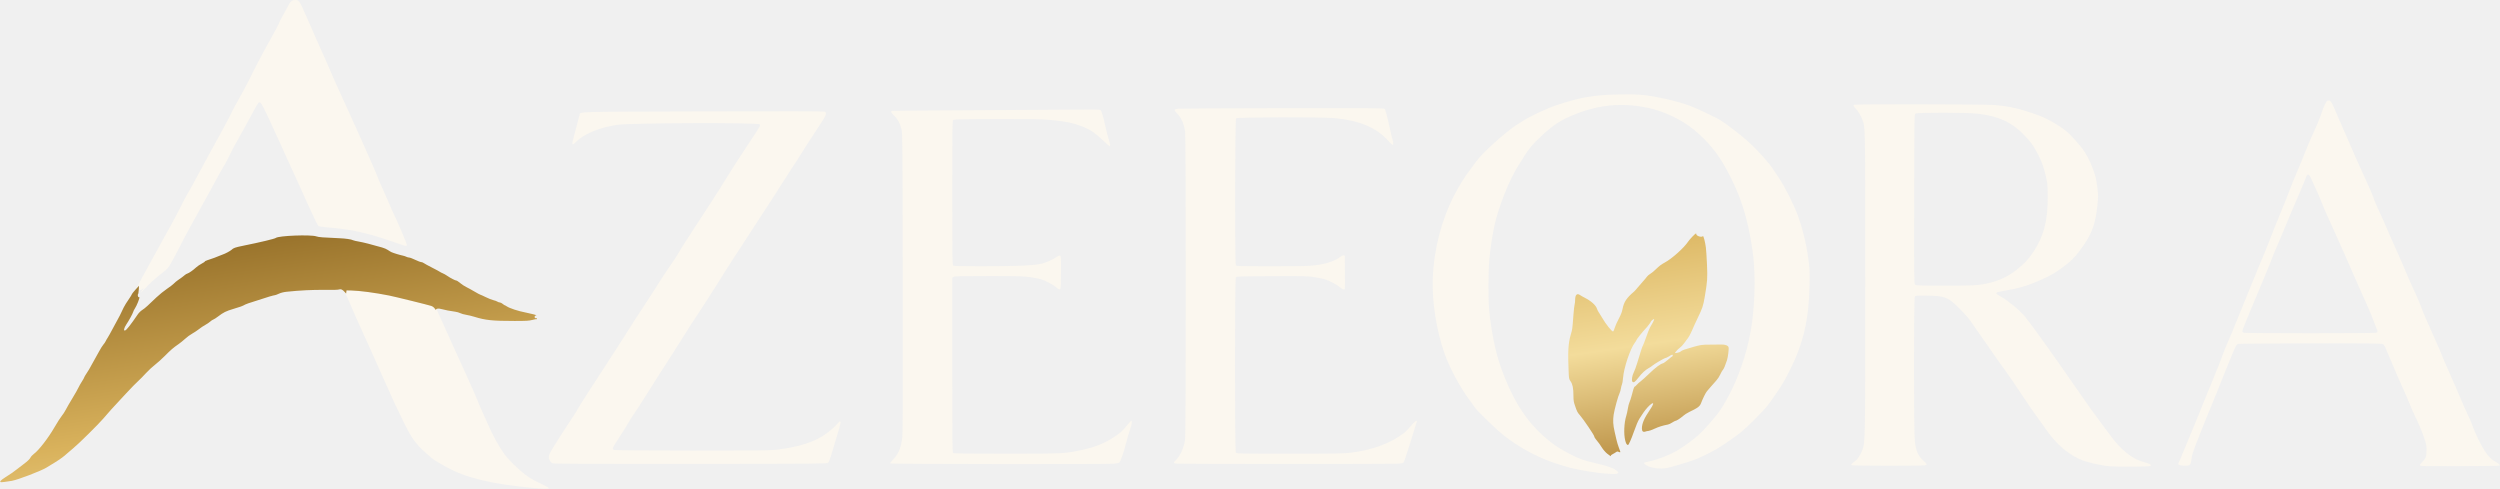
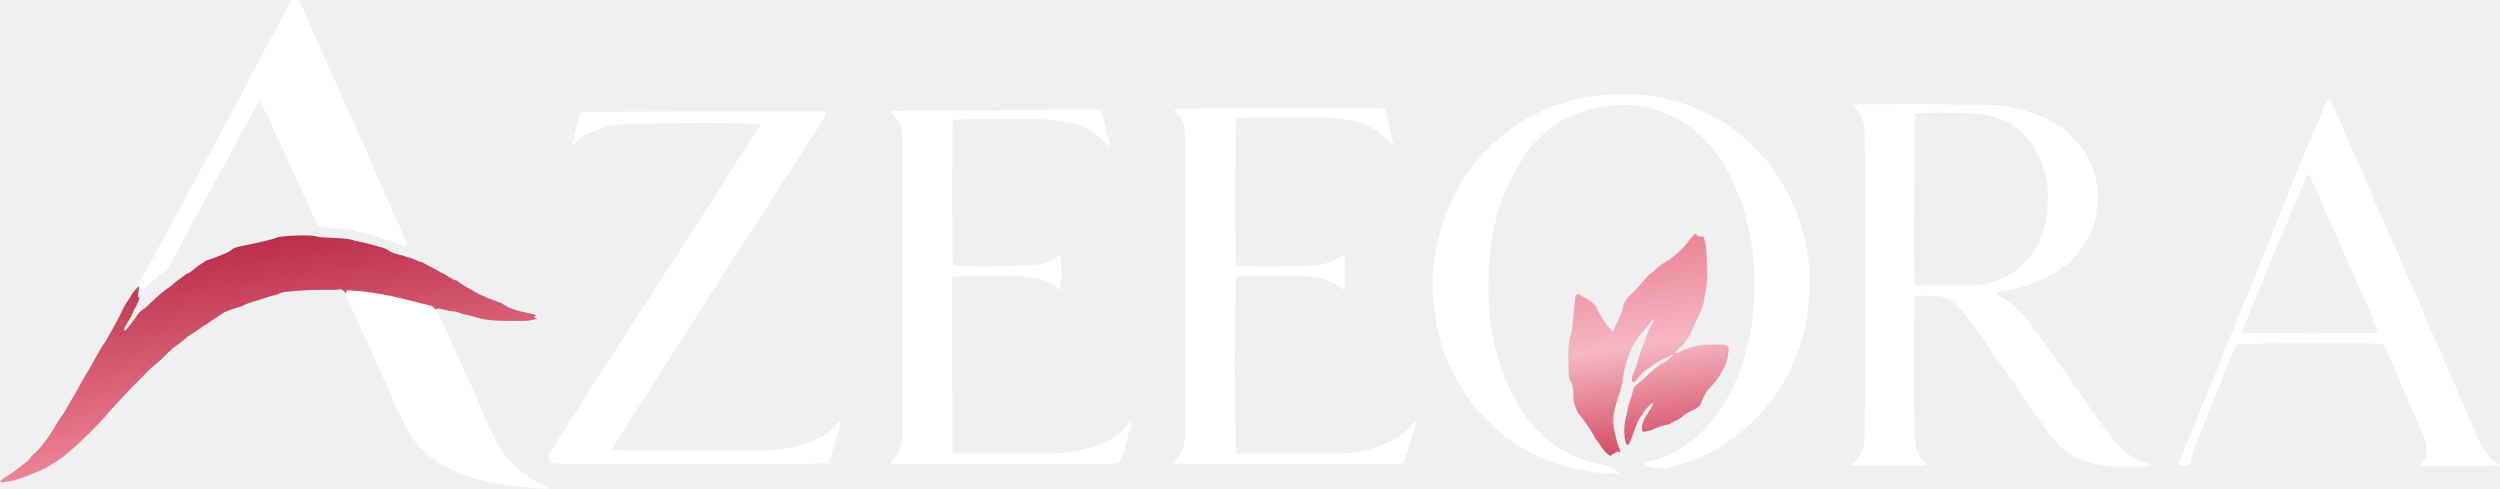
<svg xmlns="http://www.w3.org/2000/svg" viewBox="0 0 1113.8 217.8" width="1113.8" height="217.8" role="img" aria-label="Azeeora">
  <defs>
    <linearGradient id="azr-rose" x1="0" y1="0" x2="1" y2="1">
-       <stop offset="0" stop-color="#8a6420" />
-       <stop offset=".45" stop-color="#d9b25c" />
-       <stop offset=".7" stop-color="#f3dc9b" />
-       <stop offset="1" stop-color="#a9792a" />
+       <stop offset="0" stop-color="#b01c38" />
+       <stop offset=".45" stop-color="#e8798c" />
+       <stop offset=".7" stop-color="#f5b8c3" />
+       <stop offset="1" stop-color="#c8213f" />
    </linearGradient>
  </defs>
-   <path fill="#fbf7ef" fill-rule="evenodd" d="M237.06 217.35C219.08 215.65 207.63 212.89 199.25 208.27C193.86 205.30 193.15 204.83 190.67 202.64C185.06 197.69 183.59 195.67 179.48 187.28C176.17 180.53 175.99 180.15 171.24 169.50C169.43 165.44 167.68 161.54 167.35 160.82C167.01 160.10 165.89 157.58 164.85 155.21C163.81 152.84 162.59 150.16 162.14 149.26C161.41 147.81 157.36 138.64 155.67 134.62C155.33 133.80 154.70 132.39 154.27 131.50C153.49 129.85 153.14 128.20 153.85 129.47C154.14 129.99 154.19 130.01 154.34 129.62C154.49 129.23 154.76 129.20 156.82 129.35C158.99 129.51 160.05 129.63 165.06 130.26C169.86 130.87 173.72 131.66 182.75 133.88C191.71 136.09 192.87 136.42 193.26 136.89C193.49 137.17 193.65 137.19 193.91 136.97C194.16 136.76 194.25 136.76 194.25 136.97C194.25 137.26 195.64 140.39 199.56 149.00C200.66 151.41 202.43 155.34 203.50 157.75C204.57 160.16 206.06 163.42 206.82 165.00C208.39 168.29 213.10 179.06 213.38 180.00C213.49 180.34 214.10 181.75 214.75 183.12C215.40 184.50 216.41 186.75 216.99 188.12C219.30 193.62 222.39 199.23 225.04 202.75C226.81 205.11 230.91 209.09 234.00 211.46C235.49 212.61 237.44 213.80 239.25 214.66C245.36 217.56 245.58 217.77 242.58 217.72C241.51 217.70 239.02 217.54 237.06 217.35ZM716.50 211.07C712.17 210.86 704.49 209.65 699.51 208.39C698.20 208.06 695.07 207.11 692.56 206.28C683.51 203.28 673.48 197.45 666.88 191.34C662.48 187.28 657.82 182.65 657.34 181.88C657.09 181.46 656.03 180.00 654.99 178.62C650.58 172.78 645.73 163.79 643.48 157.26C639.90 146.91 637.96 134.45 638.33 124.18C638.79 111.17 642.19 97.99 647.94 86.91C650.11 82.73 652.38 79.06 654.56 76.19C655.64 74.78 656.98 72.95 657.54 72.12C660.08 68.44 670.84 58.69 675.88 55.52C676.84 54.92 678.20 54.05 678.91 53.60C681.87 51.71 689.45 48.19 693.38 46.89C704.06 43.34 709.98 42.31 721.12 42.09C729.33 41.92 733.01 42.21 739.45 43.51C747.79 45.20 752.97 46.86 758.88 49.74C761.08 50.81 763.66 52.07 764.62 52.53C767.62 53.98 775.19 59.68 779.81 63.97C783.65 67.54 788.34 72.84 790.12 75.65C790.67 76.52 791.76 78.16 792.54 79.30C795.25 83.29 799.08 90.91 801.10 96.33C802.11 99.04 803.81 105.04 804.23 107.38C804.38 108.20 804.61 109.26 804.74 109.72C804.88 110.19 805.28 112.72 805.64 115.35C806.27 119.86 806.29 120.52 806.17 127.38C805.90 142.20 803.44 152.88 797.58 164.61C796.15 167.49 794.44 170.64 793.78 171.61C793.13 172.58 791.77 174.61 790.75 176.12C789.74 177.64 788.29 179.66 787.54 180.62C785.63 183.08 778.56 190.19 775.88 192.36C773.23 194.49 768.04 198.11 764.93 199.97C762.47 201.45 756.92 204.14 754.62 204.96C751.61 206.03 744.08 208.26 742.53 208.53C739.95 208.99 736.69 208.70 734.65 207.85C733.04 207.17 732.19 206.48 732.54 206.12C732.63 206.04 733.80 205.75 735.14 205.47C738.46 204.79 743.69 202.76 746.96 200.89C750.00 199.14 754.81 195.62 757.21 193.38C758.93 191.78 763.01 187.19 765.24 184.36C766.77 182.40 769.16 178.40 771.12 174.50C775.77 165.24 779.33 153.55 780.63 143.25C782.03 132.14 782.07 120.27 780.72 111.12C778.60 96.72 775.29 86.51 769.12 75.33C765.12 68.07 760.98 63.04 754.74 57.82C749.40 53.36 741.17 49.46 733.98 48.00C722.56 45.67 712.40 46.61 701.50 51.00C695.32 53.50 692.11 55.59 686.58 60.72C683.04 64.01 680.92 66.51 679.03 69.65C678.37 70.73 677.13 72.74 676.26 74.10C672.41 80.15 667.74 91.91 665.87 100.25C664.93 104.46 664.04 110.23 663.56 115.23C663.05 120.50 662.99 133.21 663.44 138.04C664.33 147.39 666.28 156.96 668.62 163.50C674.44 179.72 681.02 189.46 691.62 197.54C693.54 199.00 695.63 200.27 699.30 202.20C703.58 204.46 705.49 205.14 711.47 206.52C716.91 207.78 719.25 208.68 720.62 210.04C721.12 210.52 721.12 210.53 720.64 210.89C720.37 211.09 719.71 211.23 719.14 211.20C718.58 211.18 717.39 211.12 716.50 211.07ZM940.12 207.75C935.79 207.42 929.50 205.93 926.45 204.53C920.61 201.84 915.60 197.30 910.96 190.50C909.98 189.06 908.25 186.64 907.13 185.12C906.01 183.61 904.21 181.03 903.13 179.38C899.45 173.76 893.64 165.31 891.52 162.50C890.74 161.47 888.77 158.66 887.14 156.25C885.51 153.84 883.43 150.86 882.51 149.62C881.60 148.39 880.14 146.31 879.27 145.00C877.14 141.79 876.37 140.88 872.88 137.35C867.93 132.37 866.48 131.80 858.66 131.71C853.79 131.65 853.42 131.68 853.10 132.12C852.58 132.83 852.59 192.88 853.11 196.75C853.71 201.22 854.52 203.01 857.02 205.35C858.48 206.72 858.55 206.84 858.12 207.16C857.74 207.44 854.72 207.50 841.51 207.50C832.08 207.49 825.22 207.40 825.01 207.26C824.70 207.06 824.71 206.95 825.12 206.51C825.38 206.22 825.98 205.74 826.45 205.45C827.54 204.78 829.06 202.44 829.74 200.40C831.01 196.58 831.00 197.64 831.00 125.88C831.00 54.60 831.04 57.31 829.84 53.63C829.28 51.91 827.73 49.30 826.65 48.26C825.68 47.34 825.53 46.89 826.12 46.66C826.88 46.37 883.53 46.45 887.88 46.75C895.00 47.25 900.05 48.41 908.49 51.50C912.14 52.84 917.25 55.77 920.48 58.38C922.58 60.07 927.08 65.09 928.56 67.38C930.70 70.70 932.28 74.27 933.59 78.76C933.81 79.52 934.19 81.75 934.42 83.71C934.83 87.11 934.83 87.50 934.42 91.58C933.63 99.31 932.08 103.80 928.31 109.25C925.15 113.80 923.05 116.07 919.50 118.73C915.87 121.45 913.50 122.83 909.25 124.71C903.31 127.33 899.06 128.58 892.50 129.64C888.62 130.27 888.52 130.52 891.46 132.16C894.59 133.89 900.07 138.45 902.15 141.04C904.29 143.70 909.75 151.12 912.97 155.75C914.64 158.16 916.66 161.03 917.45 162.12C918.25 163.22 919.85 165.51 921.01 167.21C923.60 170.98 929.20 179.00 930.90 181.38C935.38 187.60 940.80 194.90 942.13 196.50C946.36 201.57 950.58 204.62 955.05 205.85C958.09 206.68 958.83 207.17 957.81 207.65C957.24 207.92 943.36 208.00 940.12 207.75ZM1078.26 207.39C1078.01 207.09 1078.15 206.83 1079.08 205.93C1080.67 204.38 1081.07 203.34 1081.08 200.62C1081.09 198.68 1080.97 197.99 1080.15 195.50C1079.14 192.45 1077.54 188.59 1076.00 185.50C1075.49 184.47 1074.42 182.05 1073.63 180.12C1072.85 178.20 1071.36 174.77 1070.32 172.50C1068.51 168.53 1067.05 165.13 1064.51 159.00C1062.64 154.51 1062.35 153.91 1061.81 153.43C1061.34 153.00 1059.76 152.98 1029.53 152.99C1012.04 153.00 997.50 153.11 997.18 153.23C996.30 153.56 996.13 153.86 994.28 158.40C993.34 160.72 992.05 163.86 991.42 165.38C990.79 166.89 989.49 170.15 988.53 172.62C987.57 175.10 986.04 178.87 985.13 181.00C983.49 184.85 981.22 190.48 978.24 198.12C977.19 200.83 976.60 202.73 976.44 204.00C975.98 207.47 975.87 207.57 972.77 207.45C970.59 207.36 970.12 206.97 970.79 205.82C971.01 205.44 972.21 202.59 973.45 199.50C974.69 196.41 975.88 193.54 976.09 193.12C976.43 192.44 977.76 189.19 983.12 175.88C984.12 173.40 985.39 170.31 985.96 169.00C987.28 165.93 990.25 158.36 990.25 158.04C990.25 157.81 992.20 153.15 994.50 147.88C995.04 146.64 995.93 144.44 996.47 143.00C997.02 141.56 998.54 137.79 999.87 134.62C1001.19 131.46 1003.22 126.51 1004.37 123.62C1005.51 120.74 1006.87 117.47 1007.37 116.38C1008.22 114.53 1010.86 107.91 1013.67 100.62C1014.31 98.97 1015.59 95.83 1016.53 93.62C1017.46 91.42 1019.02 87.51 1019.99 84.93C1020.97 82.34 1022.55 78.42 1023.52 76.22C1024.49 74.01 1026.07 70.19 1027.02 67.73C1027.98 65.26 1029.33 62.03 1030.03 60.56C1031.88 56.64 1033.89 51.84 1034.37 50.17C1034.97 48.10 1036.42 45.01 1036.87 44.84C1037.08 44.76 1037.52 44.76 1037.86 44.85C1038.55 45.02 1039.17 46.21 1041.64 52.12C1042.50 54.19 1043.90 57.39 1044.75 59.25C1045.60 61.11 1046.95 64.20 1047.75 66.12C1048.55 68.05 1050.01 71.37 1051.01 73.50C1053.70 79.30 1056.88 86.49 1057.25 87.62C1057.76 89.22 1059.23 92.72 1060.25 94.75C1060.76 95.78 1062.00 98.54 1062.99 100.88C1063.99 103.21 1065.31 106.25 1065.93 107.62C1069.68 115.96 1070.45 117.71 1071.75 120.88C1072.55 122.80 1073.95 126.01 1074.88 128.00C1077.10 132.80 1078.17 135.27 1078.88 137.31C1079.51 139.11 1080.55 141.54 1084.01 149.25C1086.34 154.44 1088.25 158.89 1088.25 159.10C1088.25 159.24 1089.40 161.88 1093.43 171.00C1094.74 173.96 1096.29 177.56 1096.88 179.00C1097.47 180.44 1098.63 183.03 1099.44 184.75C1100.26 186.47 1101.07 188.32 1101.25 188.88C1102.30 192.15 1105.10 198.03 1106.92 200.79C1108.59 203.32 1110.05 204.82 1111.70 205.70C1113.27 206.54 1113.94 207.14 1113.64 207.44C1113.54 207.54 1105.61 207.66 1096.01 207.69C1080.89 207.75 1078.53 207.71 1078.26 207.39ZM246.28 206.42C245.30 206.08 244.50 204.81 244.50 203.59C244.50 203.16 244.82 202.20 245.21 201.46C246.03 199.90 251.91 190.67 254.74 186.50C255.81 184.92 256.97 183.06 257.32 182.38C257.67 181.69 259.81 178.26 262.08 174.75C270.05 162.44 272.16 159.20 275.62 153.87C277.55 150.92 279.79 147.40 280.60 146.06C281.41 144.72 284.01 140.70 286.37 137.12C288.73 133.55 292.06 128.40 293.77 125.67C295.48 122.95 297.80 119.43 298.94 117.86C300.08 116.29 301.42 114.25 301.92 113.32C302.43 112.39 303.87 110.05 305.12 108.12C306.37 106.20 308.29 103.24 309.38 101.54C310.48 99.84 312.68 96.47 314.27 94.04C318.78 87.16 322.97 80.57 324.24 78.38C325.33 76.48 328.95 70.89 335.15 61.54C338.54 56.44 338.87 55.83 338.51 55.39C337.83 54.57 280.95 54.76 275.12 55.60C267.19 56.74 260.06 59.68 256.64 63.23C255.56 64.34 255.00 64.52 255.00 63.76C255.00 63.49 255.44 61.66 255.97 59.70C256.51 57.73 257.18 55.17 257.46 54.00C257.74 52.83 258.08 51.57 258.22 51.20C258.80 49.68 254.66 49.80 313.14 49.63C349.13 49.53 366.88 49.56 367.33 49.73C368.50 50.18 368.23 51.11 365.94 54.60C359.97 63.67 358.39 66.11 356.87 68.62C355.95 70.14 354.60 72.22 353.88 73.25C353.16 74.29 350.74 78.06 348.49 81.63C346.25 85.20 343.11 90.08 341.52 92.47C339.93 94.85 337.54 98.51 336.22 100.59C334.90 102.67 332.37 106.57 330.61 109.25C326.96 114.79 324.73 118.24 323.48 120.27C323.01 121.04 321.52 123.40 320.18 125.52C318.83 127.64 316.56 131.22 315.13 133.47C313.70 135.72 312.01 138.31 311.38 139.22C310.06 141.11 306.05 147.36 303.65 151.25C302.77 152.69 300.73 155.90 299.13 158.38C294.29 165.88 291.12 170.85 287.43 176.75C285.50 179.84 283.27 183.28 282.49 184.38C281.70 185.47 280.52 187.33 279.87 188.50C279.21 189.67 277.75 192.03 276.62 193.75C272.62 199.84 272.52 200.08 273.60 200.49C273.95 200.62 288.37 200.73 308.29 200.74C337.50 200.76 342.86 200.71 345.75 200.38C355.95 199.21 363.42 196.77 368.38 193.00C370.66 191.26 372.03 190.03 373.17 188.68C374.64 186.95 374.86 187.61 373.89 190.84C373.55 191.96 372.72 194.73 372.04 197.00C371.36 199.27 370.49 202.16 370.11 203.43C369.73 204.70 369.20 205.94 368.94 206.18C368.47 206.60 365.40 206.63 307.79 206.67C262.08 206.70 246.92 206.64 246.28 206.42ZM396.61 206.48C396.52 206.33 397.12 205.52 397.94 204.67C400.19 202.33 401.16 200.14 401.87 195.82C402.23 193.61 402.26 187.01 402.19 126.38C402.11 62.41 402.09 59.30 401.65 57.62C400.94 54.87 399.94 53.01 398.39 51.54C396.89 50.10 396.68 49.58 397.56 49.39C397.87 49.33 412.24 49.21 429.50 49.14C446.76 49.06 467.40 48.93 475.38 48.85C487.34 48.73 489.95 48.76 490.31 49.04C490.76 49.38 491.42 51.62 492.49 56.38C493.07 58.95 493.38 60.13 494.25 63.11C494.59 64.25 494.68 64.92 494.51 65.09C494.35 65.25 493.31 64.40 491.45 62.60C488.18 59.44 485.99 57.91 482.96 56.65C478.61 54.85 474.34 53.96 467.24 53.37C463.50 53.06 459.07 53.00 443.79 53.05C425.48 53.12 424.95 53.14 424.60 53.61C424.30 54.02 424.25 58.85 424.25 86.02C424.25 115.43 424.28 117.97 424.66 118.28C425.00 118.56 427.21 118.63 436.60 118.63C452.67 118.64 460.51 118.31 464.12 117.47C465.89 117.05 468.95 115.71 470.59 114.61C472.82 113.14 472.77 112.98 472.69 121.59C472.62 129.91 472.68 129.72 470.60 128.01C469.12 126.77 465.63 124.94 463.75 124.40C462.99 124.18 460.91 123.78 459.12 123.51C456.14 123.05 454.61 123.01 440.62 123.00C427.21 123.00 425.29 123.05 424.81 123.39L424.25 123.78L424.25 162.61C424.25 198.43 424.28 201.47 424.66 201.78C425.01 202.07 428.97 202.12 448.23 202.12C473.63 202.12 474.22 202.10 481.35 200.62C487.61 199.33 492.18 197.50 496.62 194.53C499.22 192.80 500.31 191.79 502.31 189.29C503.10 188.31 503.86 187.50 504.00 187.50C504.47 187.50 504.25 189.16 503.49 191.23C503.08 192.37 502.28 195.10 501.72 197.30C500.59 201.76 499.20 205.73 498.63 206.15C498.42 206.30 497.27 206.50 496.06 206.59C492.25 206.87 396.79 206.76 396.61 206.48ZM524.56 206.57C522.72 206.46 522.62 206.22 523.89 204.99C525.84 203.09 527.48 199.41 528.00 195.74C528.37 193.15 528.37 60.94 528.00 58.58C527.45 55.08 526.31 52.50 524.44 50.58C523.68 49.80 523.24 49.15 523.32 48.93C523.41 48.70 523.99 48.52 524.92 48.42C525.72 48.34 546.65 48.24 571.43 48.20C611.07 48.15 616.54 48.18 616.87 48.51C617.26 48.90 617.94 51.46 619.24 57.38C619.66 59.30 620.17 61.43 620.38 62.10C620.84 63.64 620.85 64.50 620.41 64.50C620.22 64.50 619.41 63.76 618.61 62.85C613.38 56.89 605.70 53.64 594.40 52.61C588.91 52.11 551.21 52.19 550.70 52.70C550.19 53.21 550.09 117.44 550.60 118.14C550.95 118.61 551.37 118.62 566.67 118.62C580.33 118.62 582.86 118.57 586.07 118.17C591.00 117.56 595.06 116.18 597.21 114.37C597.68 113.98 598.22 113.75 598.56 113.79L599.12 113.88L599.19 121.44C599.26 128.89 599.25 129.00 598.75 129.00C598.47 129.00 597.62 128.50 596.87 127.88C595.48 126.75 592.32 125.10 590.25 124.42C589.63 124.22 587.66 123.81 585.88 123.52C582.75 123.00 582.03 122.98 566.79 123.05C551.45 123.12 550.95 123.14 550.60 123.61C550.07 124.34 550.07 200.91 550.60 201.64C550.95 202.11 551.49 202.12 574.67 202.12C595.84 202.12 598.75 202.08 601.88 201.68C611.73 200.44 619.94 197.35 625.82 192.66C626.34 192.24 627.61 190.91 628.64 189.70C630.26 187.79 631.24 187.04 631.25 187.69C631.26 187.79 630.65 189.79 629.90 192.12C629.15 194.46 627.92 198.38 627.16 200.84C626.40 203.29 625.61 205.55 625.41 205.86C625.07 206.37 624.77 206.44 622.21 206.59C619.34 206.75 527.45 206.73 524.56 206.57ZM1058.62 148.25C1059.36 147.97 1059.41 147.53 1058.84 146.43C1058.61 145.99 1058.05 144.56 1057.60 143.25C1057.15 141.94 1055.97 139.07 1054.99 136.88C1050.91 127.78 1050.25 126.30 1045.00 114.25C1044.07 112.12 1042.41 108.41 1041.32 106.00C1040.22 103.59 1038.76 100.33 1038.06 98.75C1037.36 97.17 1036.37 94.97 1035.86 93.88C1035.36 92.78 1034.69 91.14 1034.37 90.25C1034.06 89.36 1033.07 87.05 1032.18 85.12C1031.28 83.20 1030.22 80.85 1029.82 79.89C1028.68 77.18 1027.94 77.09 1027.13 79.57C1026.89 80.29 1025.63 83.35 1024.32 86.38C1021.79 92.20 1018.09 100.98 1015.88 106.38C1015.15 108.16 1014.16 110.47 1013.69 111.50C1013.21 112.53 1012.68 113.83 1012.50 114.38C1012.04 115.82 1006.40 129.48 1002.75 138.00C1002.07 139.58 1001.17 141.78 1000.74 142.88C1000.32 143.97 999.75 145.40 999.49 146.05C998.86 147.56 998.87 147.97 999.56 148.24C1000.35 148.54 1057.81 148.56 1058.62 148.25ZM62.75 130.23C62.92 129.90 63.29 129.37 63.57 129.06C63.86 128.75 63.97 128.50 63.82 128.50C63.68 128.50 63.42 128.67 63.25 128.88C62.82 129.40 61.75 129.37 61.75 128.83C61.75 128.48 61.64 128.51 61.12 129.00L60.50 129.59L61.10 128.11C61.72 126.57 63.68 122.86 66.98 116.98C68.02 115.12 69.83 111.82 71.00 109.66C72.17 107.50 74.40 103.46 75.97 100.68C77.53 97.90 79.62 93.94 80.61 91.88C81.61 89.81 83.07 87.06 83.87 85.75C84.67 84.44 86.36 81.41 87.62 79.00C88.89 76.59 91.16 72.41 92.65 69.70C98.82 58.55 101.88 52.86 102.96 50.56C103.59 49.22 105.28 46.04 106.73 43.50C108.18 40.96 109.91 37.75 110.58 36.38C113.54 30.27 117.60 22.60 121.75 15.25C122.95 13.12 124.06 10.98 124.22 10.50C124.37 10.01 124.96 8.83 125.52 7.87C126.08 6.91 127.16 4.91 127.92 3.43C129.42 0.49 129.97 0.00 131.69 0.00C133.06 0.00 133.50 0.58 135.35 4.78C136.22 6.76 137.39 9.39 137.95 10.62C138.51 11.86 139.81 14.84 140.84 17.25C141.87 19.66 143.35 22.98 144.13 24.62C144.91 26.27 145.81 28.30 146.13 29.12C146.90 31.10 150.24 38.63 152.50 43.50C153.50 45.63 154.73 48.33 155.25 49.50C156.63 52.62 159.80 59.65 161.50 63.38C164.01 68.86 167.77 77.53 168.42 79.33C168.76 80.27 169.83 82.75 170.80 84.83C171.76 86.92 173.05 89.84 173.66 91.33C174.26 92.81 175.05 94.61 175.42 95.33C176.99 98.43 181.25 108.47 181.25 109.10C181.25 109.29 181.11 109.50 180.94 109.57C180.77 109.63 178.82 109.04 176.62 108.26C171.12 106.30 166.63 104.90 163.38 104.13C161.86 103.78 160.23 103.38 159.75 103.25C157.03 102.54 151.89 101.82 145.30 101.24C143.74 101.11 142.26 100.89 142.02 100.76C141.78 100.63 141.21 99.71 140.75 98.70C140.29 97.70 139.15 95.27 138.21 93.31C137.27 91.34 136.50 89.69 136.50 89.62C136.50 89.56 136.06 88.58 135.53 87.44C135.00 86.31 134.00 84.08 133.31 82.50C132.62 80.92 130.88 77.09 129.43 74.00C127.99 70.91 126.07 66.69 125.18 64.62C124.28 62.56 121.93 57.44 119.96 53.25C115.63 44.09 115.89 44.30 113.79 48.00C113.06 49.31 111.49 52.17 110.32 54.38C109.14 56.58 107.37 59.78 106.38 61.50C104.54 64.68 103.44 66.77 101.36 71.00C100.72 72.31 100.06 73.54 99.88 73.75C99.57 74.13 95.75 80.92 95.75 81.10C95.75 81.16 94.76 82.99 93.54 85.16C92.33 87.34 90.23 91.15 88.87 93.62C87.52 96.10 85.68 99.42 84.79 101.00C83.90 102.58 81.96 106.24 80.49 109.12C79.03 112.01 77.15 115.56 76.32 117.00C74.87 119.54 74.73 119.70 71.87 121.94C68.84 124.30 66.76 126.21 64.00 129.16C63.14 130.08 62.58 130.56 62.75 130.23ZM882.63 126.77C888.94 125.84 894.07 123.71 898.53 120.15C901.82 117.54 903.91 115.29 905.93 112.21C910.55 105.15 912.29 98.57 912.31 88.00C912.32 85.07 912.20 82.18 912.03 81.25C910.99 75.52 909.71 71.84 907.23 67.39C905.51 64.28 904.52 62.96 901.83 60.17C896.30 54.44 890.38 51.73 881.03 50.64C876.36 50.09 854.10 50.07 853.36 50.60C852.88 50.95 852.87 51.67 852.81 88.64C852.75 123.50 852.78 126.36 853.16 126.79C853.56 127.23 854.27 127.25 866.48 127.25C877.88 127.25 879.75 127.19 882.63 126.77Z" />
+   <path fill="#ffffff" fill-rule="evenodd" d="M237.06 217.35C219.08 215.65 207.63 212.89 199.25 208.27C193.86 205.30 193.15 204.83 190.67 202.64C185.06 197.69 183.59 195.67 179.48 187.28C176.17 180.53 175.99 180.15 171.24 169.50C169.43 165.44 167.68 161.54 167.35 160.82C167.01 160.10 165.89 157.58 164.85 155.21C163.81 152.84 162.59 150.16 162.14 149.26C161.41 147.81 157.36 138.64 155.67 134.62C155.33 133.80 154.70 132.39 154.27 131.50C153.49 129.85 153.14 128.20 153.85 129.47C154.14 129.99 154.19 130.01 154.34 129.62C154.49 129.23 154.76 129.20 156.82 129.35C158.99 129.51 160.05 129.63 165.06 130.26C169.86 130.87 173.72 131.66 182.75 133.88C191.71 136.09 192.87 136.42 193.26 136.89C193.49 137.17 193.65 137.19 193.91 136.97C194.16 136.76 194.25 136.76 194.25 136.97C194.25 137.26 195.64 140.39 199.56 149.00C200.66 151.41 202.43 155.34 203.50 157.75C204.57 160.16 206.06 163.42 206.82 165.00C208.39 168.29 213.10 179.06 213.38 180.00C213.49 180.34 214.10 181.75 214.75 183.12C215.40 184.50 216.41 186.75 216.99 188.12C219.30 193.62 222.39 199.23 225.04 202.75C226.81 205.11 230.91 209.09 234.00 211.46C235.49 212.61 237.44 213.80 239.25 214.66C245.36 217.56 245.58 217.77 242.58 217.72C241.51 217.70 239.02 217.54 237.06 217.35ZM716.50 211.07C712.17 210.86 704.49 209.65 699.51 208.39C698.20 208.06 695.07 207.11 692.56 206.28C683.51 203.28 673.48 197.45 666.88 191.34C662.48 187.28 657.82 182.65 657.34 181.88C657.09 181.46 656.03 180.00 654.99 178.62C650.58 172.78 645.73 163.79 643.48 157.26C639.90 146.91 637.96 134.45 638.33 124.18C638.79 111.17 642.19 97.99 647.94 86.91C650.11 82.73 652.38 79.06 654.56 76.19C655.64 74.78 656.98 72.95 657.54 72.12C660.08 68.44 670.84 58.69 675.88 55.52C676.84 54.92 678.20 54.05 678.91 53.60C681.87 51.71 689.45 48.19 693.38 46.89C704.06 43.34 709.98 42.31 721.12 42.09C729.33 41.92 733.01 42.21 739.45 43.51C747.79 45.20 752.97 46.86 758.88 49.74C761.08 50.81 763.66 52.07 764.62 52.53C767.62 53.98 775.19 59.68 779.81 63.97C783.65 67.54 788.34 72.84 790.12 75.65C790.67 76.52 791.76 78.16 792.54 79.30C795.25 83.29 799.08 90.91 801.10 96.33C802.11 99.04 803.81 105.04 804.23 107.38C804.38 108.20 804.61 109.26 804.74 109.72C804.88 110.19 805.28 112.72 805.64 115.35C806.27 119.86 806.29 120.52 806.17 127.38C805.90 142.20 803.44 152.88 797.58 164.61C796.15 167.49 794.44 170.64 793.78 171.61C793.13 172.58 791.77 174.61 790.75 176.12C789.74 177.64 788.29 179.66 787.54 180.62C785.63 183.08 778.56 190.19 775.88 192.36C773.23 194.49 768.04 198.11 764.93 199.97C762.47 201.45 756.92 204.14 754.62 204.96C751.61 206.03 744.08 208.26 742.53 208.53C739.95 208.99 736.69 208.70 734.65 207.85C733.04 207.17 732.19 206.48 732.54 206.12C732.63 206.04 733.80 205.75 735.14 205.47C738.46 204.79 743.69 202.76 746.96 200.89C750.00 199.14 754.81 195.62 757.21 193.38C758.93 191.78 763.01 187.19 765.24 184.36C766.77 182.40 769.16 178.40 771.12 174.50C775.77 165.24 779.33 153.55 780.63 143.25C782.03 132.14 782.07 120.27 780.72 111.12C778.60 96.72 775.29 86.51 769.12 75.33C765.12 68.07 760.98 63.04 754.74 57.82C749.40 53.36 741.17 49.46 733.98 48.00C722.56 45.67 712.40 46.61 701.50 51.00C695.32 53.50 692.11 55.59 686.58 60.72C683.04 64.01 680.92 66.51 679.03 69.65C678.37 70.73 677.13 72.74 676.26 74.10C672.41 80.15 667.74 91.91 665.87 100.25C664.93 104.46 664.04 110.23 663.56 115.23C663.05 120.50 662.99 133.21 663.44 138.04C664.33 147.39 666.28 156.96 668.62 163.50C674.44 179.72 681.02 189.46 691.62 197.54C693.54 199.00 695.63 200.27 699.30 202.20C703.58 204.46 705.49 205.14 711.47 206.52C716.91 207.78 719.25 208.68 720.62 210.04C721.12 210.52 721.12 210.53 720.64 210.89C720.37 211.09 719.71 211.23 719.14 211.20C718.58 211.18 717.39 211.12 716.50 211.07ZM940.12 207.75C935.79 207.42 929.50 205.93 926.45 204.53C920.61 201.84 915.60 197.30 910.96 190.50C909.98 189.06 908.25 186.64 907.13 185.12C906.01 183.61 904.21 181.03 903.13 179.38C899.45 173.76 893.64 165.31 891.52 162.50C890.74 161.47 888.77 158.66 887.14 156.25C885.51 153.84 883.43 150.86 882.51 149.62C881.60 148.39 880.14 146.31 879.27 145.00C877.14 141.79 876.37 140.88 872.88 137.35C867.93 132.37 866.48 131.80 858.66 131.71C853.79 131.65 853.42 131.68 853.10 132.12C852.58 132.83 852.59 192.88 853.11 196.75C853.71 201.22 854.52 203.01 857.02 205.35C858.48 206.72 858.55 206.84 858.12 207.16C857.74 207.44 854.72 207.50 841.51 207.50C832.08 207.49 825.22 207.40 825.01 207.26C824.70 207.06 824.71 206.95 825.12 206.51C825.38 206.22 825.98 205.74 826.45 205.45C827.54 204.78 829.06 202.44 829.74 200.40C831.01 196.58 831.00 197.64 831.00 125.88C831.00 54.60 831.04 57.31 829.84 53.63C829.28 51.91 827.73 49.30 826.65 48.26C825.68 47.34 825.53 46.89 826.12 46.66C826.88 46.37 883.53 46.45 887.88 46.75C895.00 47.25 900.05 48.41 908.49 51.50C912.14 52.84 917.25 55.77 920.48 58.38C922.58 60.07 927.08 65.09 928.56 67.38C930.70 70.70 932.28 74.27 933.59 78.76C933.81 79.52 934.19 81.75 934.42 83.71C934.83 87.11 934.83 87.50 934.42 91.58C933.63 99.31 932.08 103.80 928.31 109.25C925.15 113.80 923.05 116.07 919.50 118.73C915.87 121.45 913.50 122.83 909.25 124.71C903.31 127.33 899.06 128.58 892.50 129.64C888.62 130.27 888.52 130.52 891.46 132.16C894.59 133.89 900.07 138.45 902.15 141.04C904.29 143.70 909.75 151.12 912.97 155.75C914.64 158.16 916.66 161.03 917.45 162.12C918.25 163.22 919.85 165.51 921.01 167.21C923.60 170.98 929.20 179.00 930.90 181.38C935.38 187.60 940.80 194.90 942.13 196.50C946.36 201.57 950.58 204.62 955.05 205.85C958.09 206.68 958.83 207.17 957.81 207.65C957.24 207.92 943.36 208.00 940.12 207.75ZM1078.26 207.39C1078.01 207.09 1078.15 206.83 1079.08 205.93C1080.67 204.38 1081.07 203.34 1081.08 200.62C1081.09 198.68 1080.97 197.99 1080.15 195.50C1079.14 192.45 1077.54 188.59 1076.00 185.50C1075.49 184.47 1074.42 182.05 1073.63 180.12C1072.85 178.20 1071.36 174.77 1070.32 172.50C1068.51 168.53 1067.05 165.13 1064.51 159.00C1062.64 154.51 1062.35 153.91 1061.81 153.43C1061.34 153.00 1059.76 152.98 1029.53 152.99C1012.04 153.00 997.50 153.11 997.18 153.23C996.30 153.56 996.13 153.86 994.28 158.40C993.34 160.72 992.05 163.86 991.42 165.38C990.79 166.89 989.49 170.15 988.53 172.62C987.57 175.10 986.04 178.87 985.13 181.00C983.49 184.85 981.22 190.48 978.24 198.12C977.19 200.83 976.60 202.73 976.44 204.00C975.98 207.47 975.87 207.57 972.77 207.45C970.59 207.36 970.12 206.97 970.79 205.82C971.01 205.44 972.21 202.59 973.45 199.50C974.69 196.41 975.88 193.54 976.09 193.12C976.43 192.44 977.76 189.19 983.12 175.88C984.12 173.40 985.39 170.31 985.96 169.00C987.28 165.93 990.25 158.36 990.25 158.04C990.25 157.81 992.20 153.15 994.50 147.88C995.04 146.64 995.93 144.44 996.47 143.00C997.02 141.56 998.54 137.79 999.87 134.62C1001.19 131.46 1003.22 126.51 1004.37 123.62C1005.51 120.74 1006.87 117.47 1007.37 116.38C1008.22 114.53 1010.86 107.91 1013.67 100.62C1014.31 98.97 1015.59 95.83 1016.53 93.62C1017.46 91.42 1019.02 87.51 1019.99 84.93C1020.97 82.34 1022.55 78.42 1023.52 76.22C1024.49 74.01 1026.07 70.19 1027.02 67.73C1027.98 65.26 1029.33 62.03 1030.03 60.56C1031.88 56.64 1033.89 51.84 1034.37 50.17C1034.97 48.10 1036.42 45.01 1036.87 44.84C1037.08 44.76 1037.52 44.76 1037.86 44.85C1038.55 45.02 1039.17 46.21 1041.64 52.12C1042.50 54.19 1043.90 57.39 1044.75 59.25C1045.60 61.11 1046.95 64.20 1047.75 66.12C1048.55 68.05 1050.01 71.37 1051.01 73.50C1053.70 79.30 1056.88 86.49 1057.25 87.62C1057.76 89.22 1059.23 92.72 1060.25 94.75C1060.76 95.78 1062.00 98.54 1062.99 100.88C1063.99 103.21 1065.31 106.25 1065.93 107.62C1069.68 115.96 1070.45 117.71 1071.75 120.88C1072.55 122.80 1073.95 126.01 1074.88 128.00C1077.10 132.80 1078.17 135.27 1078.88 137.31C1079.51 139.11 1080.55 141.54 1084.01 149.25C1086.34 154.44 1088.25 158.89 1088.25 159.10C1088.25 159.24 1089.40 161.88 1093.43 171.00C1094.74 173.96 1096.29 177.56 1096.88 179.00C1097.47 180.44 1098.63 183.03 1099.44 184.75C1100.26 186.47 1101.07 188.32 1101.25 188.88C1102.30 192.15 1105.10 198.03 1106.92 200.79C1108.59 203.32 1110.05 204.82 1111.70 205.70C1113.27 206.54 1113.94 207.14 1113.64 207.44C1113.54 207.54 1105.61 207.66 1096.01 207.69C1080.89 207.75 1078.53 207.71 1078.26 207.39ZM246.28 206.42C245.30 206.08 244.50 204.81 244.50 203.59C244.50 203.16 244.82 202.20 245.21 201.46C246.03 199.90 251.91 190.67 254.74 186.50C255.81 184.92 256.97 183.06 257.32 182.38C257.67 181.69 259.81 178.26 262.08 174.75C270.05 162.44 272.16 159.20 275.62 153.87C277.55 150.92 279.79 147.40 280.60 146.06C281.41 144.72 284.01 140.70 286.37 137.12C288.73 133.55 292.06 128.40 293.77 125.67C295.48 122.95 297.80 119.43 298.94 117.86C300.08 116.29 301.42 114.25 301.92 113.32C302.43 112.39 303.87 110.05 305.12 108.12C306.37 106.20 308.29 103.24 309.38 101.54C310.48 99.84 312.68 96.47 314.27 94.04C318.78 87.16 322.97 80.57 324.24 78.38C325.33 76.48 328.95 70.89 335.15 61.54C338.54 56.44 338.87 55.83 338.51 55.39C337.83 54.57 280.95 54.76 275.12 55.60C267.19 56.74 260.06 59.68 256.64 63.23C255.56 64.34 255.00 64.52 255.00 63.76C255.00 63.49 255.44 61.66 255.97 59.70C256.51 57.73 257.18 55.17 257.46 54.00C257.74 52.83 258.08 51.57 258.22 51.20C258.80 49.68 254.66 49.80 313.14 49.63C349.13 49.53 366.88 49.56 367.33 49.73C368.50 50.18 368.23 51.11 365.94 54.60C359.97 63.67 358.39 66.11 356.87 68.62C355.95 70.14 354.60 72.22 353.88 73.25C353.16 74.29 350.74 78.06 348.49 81.63C346.25 85.20 343.11 90.08 341.52 92.47C339.93 94.85 337.54 98.51 336.22 100.59C334.90 102.67 332.37 106.57 330.61 109.25C326.96 114.79 324.73 118.24 323.48 120.27C323.01 121.04 321.52 123.40 320.18 125.52C318.83 127.64 316.56 131.22 315.13 133.47C313.70 135.72 312.01 138.31 311.38 139.22C310.06 141.11 306.05 147.36 303.65 151.25C302.77 152.69 300.73 155.90 299.13 158.38C294.29 165.88 291.12 170.85 287.43 176.75C285.50 179.84 283.27 183.28 282.49 184.38C281.70 185.47 280.52 187.33 279.87 188.50C279.21 189.67 277.75 192.03 276.62 193.75C272.62 199.84 272.52 200.08 273.60 200.49C273.95 200.62 288.37 200.73 308.29 200.74C337.50 200.76 342.86 200.71 345.75 200.38C355.95 199.21 363.42 196.77 368.38 193.00C370.66 191.26 372.03 190.03 373.17 188.68C374.64 186.95 374.86 187.61 373.89 190.84C373.55 191.96 372.72 194.73 372.04 197.00C371.36 199.27 370.49 202.16 370.11 203.43C369.73 204.70 369.20 205.94 368.94 206.18C368.47 206.60 365.40 206.63 307.79 206.67C262.08 206.70 246.92 206.64 246.28 206.42ZM396.61 206.48C396.52 206.33 397.12 205.52 397.94 204.67C400.19 202.33 401.16 200.14 401.87 195.82C402.23 193.61 402.26 187.01 402.19 126.38C402.11 62.41 402.09 59.30 401.65 57.62C400.94 54.87 399.94 53.01 398.39 51.54C396.89 50.10 396.68 49.58 397.56 49.39C397.87 49.33 412.24 49.21 429.50 49.14C446.76 49.06 467.40 48.93 475.38 48.85C487.34 48.73 489.95 48.76 490.31 49.04C490.76 49.38 491.42 51.62 492.49 56.38C493.07 58.95 493.38 60.13 494.25 63.11C494.59 64.25 494.68 64.92 494.51 65.09C494.35 65.25 493.31 64.40 491.45 62.60C488.18 59.44 485.99 57.91 482.96 56.65C478.61 54.85 474.34 53.96 467.24 53.37C463.50 53.06 459.07 53.00 443.79 53.05C425.48 53.12 424.95 53.14 424.60 53.61C424.30 54.02 424.25 58.85 424.25 86.02C424.25 115.43 424.28 117.97 424.66 118.28C425.00 118.56 427.21 118.63 436.60 118.63C452.67 118.64 460.51 118.31 464.12 117.47C465.89 117.05 468.95 115.71 470.59 114.61C472.82 113.14 472.77 112.98 472.69 121.59C472.62 129.91 472.68 129.72 470.60 128.01C469.12 126.77 465.63 124.94 463.75 124.40C462.99 124.18 460.91 123.78 459.12 123.51C456.14 123.05 454.61 123.01 440.62 123.00C427.21 123.00 425.29 123.05 424.81 123.39L424.25 123.78L424.25 162.61C424.25 198.43 424.28 201.47 424.66 201.78C425.01 202.07 428.97 202.12 448.23 202.12C473.63 202.12 474.22 202.10 481.35 200.62C487.61 199.33 492.18 197.50 496.62 194.53C499.22 192.80 500.31 191.79 502.31 189.29C503.10 188.31 503.86 187.50 504.00 187.50C504.47 187.50 504.25 189.16 503.49 191.23C503.08 192.37 502.28 195.10 501.72 197.30C500.59 201.76 499.20 205.73 498.63 206.15C498.42 206.30 497.27 206.50 496.06 206.59C492.25 206.87 396.79 206.76 396.61 206.48ZM524.56 206.57C522.72 206.46 522.62 206.22 523.89 204.99C525.84 203.09 527.48 199.41 528.00 195.74C528.37 193.15 528.37 60.94 528.00 58.58C527.45 55.08 526.31 52.50 524.44 50.58C523.68 49.80 523.24 49.15 523.32 48.93C523.41 48.70 523.99 48.52 524.92 48.42C525.72 48.34 546.65 48.24 571.43 48.20C611.07 48.15 616.54 48.18 616.87 48.51C617.26 48.90 617.94 51.46 619.24 57.38C619.66 59.30 620.17 61.43 620.38 62.10C620.84 63.64 620.85 64.50 620.41 64.50C620.22 64.50 619.41 63.76 618.61 62.85C613.38 56.89 605.70 53.64 594.40 52.61C588.91 52.11 551.21 52.19 550.70 52.70C550.19 53.21 550.09 117.44 550.60 118.14C550.95 118.61 551.37 118.62 566.67 118.62C580.33 118.62 582.86 118.57 586.07 118.17C591.00 117.56 595.06 116.18 597.21 114.37C597.68 113.98 598.22 113.75 598.56 113.79L599.12 113.88L599.19 121.44C599.26 128.89 599.25 129.00 598.75 129.00C598.47 129.00 597.62 128.50 596.87 127.88C595.48 126.75 592.32 125.10 590.25 124.42C589.63 124.22 587.66 123.81 585.88 123.52C582.75 123.00 582.03 122.98 566.79 123.05C551.45 123.12 550.95 123.14 550.60 123.61C550.07 124.34 550.07 200.91 550.60 201.64C550.95 202.11 551.49 202.12 574.67 202.12C595.84 202.12 598.75 202.08 601.88 201.68C611.73 200.44 619.94 197.35 625.82 192.66C626.34 192.24 627.61 190.91 628.64 189.70C630.26 187.79 631.24 187.04 631.25 187.69C631.26 187.79 630.65 189.79 629.90 192.12C629.15 194.46 627.92 198.38 627.16 200.84C626.40 203.29 625.61 205.55 625.41 205.86C625.07 206.37 624.77 206.44 622.21 206.59C619.34 206.75 527.45 206.73 524.56 206.57ZM1058.62 148.25C1059.36 147.97 1059.41 147.53 1058.84 146.43C1058.61 145.99 1058.05 144.56 1057.60 143.25C1057.15 141.94 1055.97 139.07 1054.99 136.88C1050.91 127.78 1050.25 126.30 1045.00 114.25C1044.07 112.12 1042.41 108.41 1041.32 106.00C1040.22 103.59 1038.76 100.33 1038.06 98.75C1037.36 97.17 1036.37 94.97 1035.86 93.88C1035.36 92.78 1034.69 91.14 1034.37 90.25C1034.06 89.36 1033.07 87.05 1032.18 85.12C1031.28 83.20 1030.22 80.85 1029.82 79.89C1028.68 77.18 1027.94 77.09 1027.13 79.57C1026.89 80.29 1025.63 83.35 1024.32 86.38C1021.79 92.20 1018.09 100.98 1015.88 106.38C1015.15 108.16 1014.16 110.47 1013.69 111.50C1013.21 112.53 1012.68 113.83 1012.50 114.38C1012.04 115.82 1006.40 129.48 1002.75 138.00C1002.07 139.58 1001.17 141.78 1000.74 142.88C1000.32 143.97 999.75 145.40 999.49 146.05C998.86 147.56 998.87 147.97 999.56 148.24C1000.35 148.54 1057.81 148.56 1058.62 148.25ZM62.75 130.23C62.92 129.90 63.29 129.37 63.57 129.06C63.86 128.75 63.97 128.50 63.82 128.50C63.68 128.50 63.42 128.67 63.25 128.88C62.82 129.40 61.75 129.37 61.75 128.83C61.75 128.48 61.64 128.51 61.12 129.00L60.50 129.59L61.10 128.11C61.72 126.57 63.68 122.86 66.98 116.98C68.02 115.12 69.83 111.82 71.00 109.66C72.17 107.50 74.40 103.46 75.97 100.68C77.53 97.90 79.62 93.94 80.61 91.88C81.61 89.81 83.07 87.06 83.87 85.75C84.67 84.44 86.36 81.41 87.62 79.00C88.89 76.59 91.16 72.41 92.65 69.70C98.82 58.55 101.88 52.86 102.96 50.56C103.59 49.22 105.28 46.04 106.73 43.50C108.18 40.96 109.91 37.75 110.58 36.38C113.54 30.27 117.60 22.60 121.75 15.25C122.95 13.12 124.06 10.98 124.22 10.50C124.37 10.01 124.96 8.83 125.52 7.87C126.08 6.91 127.16 4.91 127.92 3.43C129.42 0.49 129.97 0.00 131.69 0.00C133.06 0.00 133.50 0.58 135.35 4.78C136.22 6.76 137.39 9.39 137.95 10.62C138.51 11.86 139.81 14.84 140.84 17.25C141.87 19.66 143.35 22.98 144.13 24.62C144.91 26.27 145.81 28.30 146.13 29.12C146.90 31.10 150.24 38.63 152.50 43.50C153.50 45.63 154.73 48.33 155.25 49.50C156.63 52.62 159.80 59.65 161.50 63.38C164.01 68.86 167.77 77.53 168.42 79.33C168.76 80.27 169.83 82.75 170.80 84.83C171.76 86.92 173.05 89.84 173.66 91.33C174.26 92.81 175.05 94.61 175.42 95.33C176.99 98.43 181.25 108.47 181.25 109.10C181.25 109.29 181.11 109.50 180.94 109.57C180.77 109.63 178.82 109.04 176.62 108.26C171.12 106.30 166.63 104.90 163.38 104.13C161.86 103.78 160.23 103.38 159.75 103.25C157.03 102.54 151.89 101.82 145.30 101.24C143.74 101.11 142.26 100.89 142.02 100.76C141.78 100.63 141.21 99.71 140.75 98.70C140.29 97.70 139.15 95.27 138.21 93.31C137.27 91.34 136.50 89.69 136.50 89.62C136.50 89.56 136.06 88.58 135.53 87.44C135.00 86.31 134.00 84.08 133.31 82.50C132.62 80.92 130.88 77.09 129.43 74.00C127.99 70.91 126.07 66.69 125.18 64.62C124.28 62.56 121.93 57.44 119.96 53.25C115.63 44.09 115.89 44.30 113.79 48.00C113.06 49.31 111.49 52.17 110.32 54.38C109.14 56.58 107.37 59.78 106.38 61.50C104.54 64.68 103.44 66.77 101.36 71.00C100.72 72.31 100.06 73.54 99.88 73.75C99.57 74.13 95.75 80.92 95.75 81.10C95.75 81.16 94.76 82.99 93.54 85.16C92.33 87.34 90.23 91.15 88.87 93.62C87.52 96.10 85.68 99.42 84.79 101.00C83.90 102.58 81.96 106.24 80.49 109.12C79.03 112.01 77.15 115.56 76.32 117.00C74.87 119.54 74.73 119.70 71.87 121.94C68.84 124.30 66.76 126.21 64.00 129.16C63.14 130.08 62.58 130.56 62.75 130.23ZM882.63 126.77C888.94 125.84 894.07 123.71 898.53 120.15C901.82 117.54 903.91 115.29 905.93 112.21C910.55 105.15 912.29 98.57 912.31 88.00C912.32 85.07 912.20 82.18 912.03 81.25C910.99 75.52 909.71 71.84 907.23 67.39C905.51 64.28 904.52 62.96 901.83 60.17C896.30 54.44 890.38 51.73 881.03 50.64C876.36 50.09 854.10 50.07 853.36 50.60C852.88 50.95 852.87 51.67 852.81 88.64C852.75 123.50 852.78 126.36 853.16 126.79C853.56 127.23 854.27 127.25 866.48 127.25C877.88 127.25 879.75 127.19 882.63 126.77Z" />
  <path fill="url(#azr-rose)" fill-rule="evenodd" d="M0.31 214.81C-0.26 214.62 0.36 213.94 2.10 212.82C5.14 210.87 5.59 210.56 6.88 209.56C7.56 209.02 9.23 207.76 10.58 206.74C12.23 205.50 13.20 204.58 13.53 203.94C13.80 203.42 14.49 202.65 15.07 202.24C17.22 200.69 21.47 195.22 24.28 190.35C25.55 188.16 27.02 185.87 27.55 185.25C28.08 184.63 28.88 183.39 29.33 182.50C29.78 181.61 31.11 179.30 32.29 177.38C33.46 175.45 34.65 173.37 34.92 172.75C35.20 172.13 35.89 170.90 36.46 170.02C37.03 169.14 37.50 168.31 37.50 168.17C37.50 168.04 37.92 167.30 38.44 166.53C38.95 165.76 39.50 164.90 39.66 164.62C41.63 161.15 43.25 158.24 44.18 156.50C44.81 155.33 45.65 154.00 46.05 153.53C46.46 153.07 46.92 152.39 47.07 152.03C47.23 151.67 47.65 150.93 48.02 150.38C48.38 149.82 49.36 148.08 50.18 146.50C51.01 144.92 52.01 143.06 52.41 142.38C53.06 141.27 53.64 140.11 55.10 137.00C55.33 136.52 55.77 135.75 56.07 135.30C58.03 132.39 58.75 131.25 58.75 131.06C58.75 130.94 59.47 130.05 60.34 129.07L61.93 127.31L61.85 128.72C61.74 130.35 61.65 130.93 61.46 131.12C61.25 131.34 61.53 132.51 61.76 132.37C61.87 132.30 62.03 132.34 62.10 132.46C62.29 132.77 60.91 136.24 60.14 137.37C59.78 137.90 59.42 138.63 59.33 138.98C59.16 139.70 57.31 143.06 56.21 144.67C55.82 145.24 55.42 146.07 55.34 146.50C55.19 147.23 55.23 147.29 55.76 147.21C56.31 147.13 58.31 144.59 61.36 140.09C61.83 139.39 62.71 138.52 63.30 138.16C63.89 137.81 64.99 136.93 65.75 136.21C66.51 135.50 68.25 133.85 69.62 132.55C71.00 131.25 73.14 129.51 74.38 128.69C75.61 127.87 76.99 126.82 77.43 126.36C77.87 125.90 78.66 125.23 79.18 124.88C80.67 123.87 81.83 123.01 82.38 122.51C82.65 122.26 83.14 121.98 83.47 121.88C84.23 121.65 86.02 120.40 87.34 119.17C87.91 118.65 89.02 117.89 89.81 117.48C90.60 117.07 91.25 116.64 91.25 116.52C91.25 116.39 91.78 116.12 92.44 115.91C94.51 115.25 96.59 114.49 97.62 114.02C98.17 113.77 98.91 113.48 99.25 113.38C100.27 113.07 102.58 111.83 103.14 111.31C104.04 110.46 104.72 110.22 108.34 109.48C116.05 107.92 122.39 106.40 122.88 106.00C124.08 105.00 138.35 104.45 140.88 105.30C142.06 105.69 143.54 105.81 151.09 106.13C153.93 106.24 156.55 106.62 157.32 107.04C157.57 107.17 158.75 107.45 159.95 107.65C161.89 107.98 165.31 108.85 170.26 110.27C171.17 110.52 172.29 111.01 172.76 111.35C173.24 111.69 173.96 112.13 174.38 112.33C175.24 112.73 178.22 113.65 179.50 113.89C179.98 113.98 180.68 114.22 181.05 114.41C181.42 114.59 181.99 114.75 182.31 114.75C182.64 114.75 183.83 115.20 184.97 115.75C186.11 116.30 187.29 116.75 187.61 116.75C187.92 116.75 188.45 116.95 188.78 117.20C189.11 117.45 190.78 118.36 192.50 119.23C194.22 120.10 195.79 120.95 196.00 121.12C196.21 121.28 196.77 121.57 197.25 121.76C197.73 121.95 198.65 122.46 199.28 122.91C200.69 123.89 202.85 125.00 203.35 125.00C203.55 125.00 204.28 125.49 204.98 126.08C205.68 126.68 206.90 127.48 207.69 127.86C208.48 128.24 210.15 129.16 211.41 129.90C212.66 130.64 213.78 131.25 213.90 131.25C214.01 131.25 215.12 131.75 216.37 132.36C217.61 132.97 219.17 133.60 219.84 133.74C220.52 133.89 221.30 134.18 221.59 134.38C221.88 134.58 222.36 134.75 222.66 134.75C222.96 134.75 223.55 135.03 223.95 135.38C224.36 135.72 224.78 136.00 224.87 136.00C224.97 136.00 225.35 136.20 225.71 136.45C227.02 137.34 230.96 138.63 234.21 139.24C236.26 139.62 239.49 140.47 238.97 140.49C238.41 140.51 237.98 141.07 238.23 141.47C238.34 141.65 238.50 141.78 238.59 141.77C239.07 141.71 239.25 141.78 239.25 142.04C239.25 142.20 239.19 142.27 239.11 142.20C239.04 142.12 238.18 142.27 237.19 142.53C235.68 142.93 234.47 143.00 229.28 143.00C219.38 143.00 216.24 142.67 211.25 141.11C210.22 140.79 208.60 140.40 207.66 140.25C206.72 140.10 205.52 139.77 205.01 139.50C204.49 139.24 203.52 138.96 202.85 138.88C201.08 138.67 197.85 138.05 196.52 137.66C195.33 137.30 194.25 137.48 194.25 138.03C194.25 138.19 193.99 137.94 193.68 137.47C193.32 136.94 192.74 136.50 192.12 136.29C190.76 135.84 175.86 132.16 173.38 131.67C167.05 130.41 160.28 129.51 156.50 129.42L154.38 129.38L154.29 130.09L154.21 130.80L153.54 130.06C152.54 128.95 151.86 128.66 150.96 128.98C150.49 129.14 148.14 129.21 144.66 129.15C139.55 129.07 133.45 129.37 127.75 129.98C126.38 130.12 125.14 130.43 124.25 130.85C123.49 131.20 122.71 131.50 122.50 131.50C122.03 131.51 118.18 132.62 117.00 133.09C116.52 133.28 114.72 133.86 113.00 134.37C111.28 134.89 109.59 135.47 109.25 135.67C108.04 136.36 107.07 136.73 104.00 137.62C100.72 138.59 99.54 139.17 97.12 141.03C96.29 141.66 95.34 142.27 95.01 142.37C94.67 142.48 94.06 142.89 93.64 143.28C93.22 143.67 92.24 144.33 91.47 144.75C90.69 145.16 89.46 145.99 88.72 146.58C87.98 147.18 86.61 148.09 85.68 148.60C84.74 149.12 83.28 150.18 82.43 150.98C81.57 151.77 80.26 152.84 79.50 153.35C77.32 154.83 76.04 155.92 73.47 158.53C72.15 159.87 70.18 161.64 69.10 162.47C68.01 163.29 66.17 165.00 65.00 166.27C63.83 167.54 62.59 168.82 62.25 169.10C61.45 169.77 57.71 173.57 56.25 175.20C55.63 175.90 54.28 177.35 53.25 178.44C50.78 181.04 47.96 184.18 46.01 186.50C43.90 188.99 34.83 197.95 32.62 199.71C31.66 200.48 30.37 201.58 29.75 202.16C28.46 203.36 26.84 204.55 24.50 206.00C22.82 207.04 22.68 207.13 20.70 208.33C18.16 209.86 7.94 213.77 5.25 214.23C2.67 214.67 0.62 214.91 0.31 214.81ZM716.00 202.08C715.24 201.45 714.23 200.30 713.75 199.51C712.89 198.11 712.28 197.28 710.94 195.65C710.56 195.19 710.25 194.63 710.25 194.40C710.25 193.87 705.33 186.60 703.86 184.96C702.81 183.79 702.61 183.40 701.73 180.85C701.12 179.09 701.00 178.36 701.00 176.30C701.00 173.02 700.63 171.13 699.73 169.88C699.04 168.93 698.99 168.70 698.86 165.62C698.46 156.82 698.67 153.00 699.79 149.15C700.56 146.51 700.47 147.15 701.01 140.12C701.16 138.20 701.38 136.23 701.51 135.75C701.64 135.27 701.75 134.36 701.75 133.72C701.75 131.31 702.57 130.49 703.98 131.48C704.33 131.73 705.20 132.23 705.91 132.58C708.85 134.07 710.98 135.96 711.48 137.55C711.65 138.05 711.98 138.73 712.22 139.05C712.46 139.36 713.08 140.36 713.59 141.25C715.38 144.39 718.22 147.95 718.71 147.65C718.87 147.55 719.18 146.83 719.40 146.05C719.62 145.27 720.42 143.48 721.16 142.08C722.12 140.28 722.62 138.99 722.88 137.65C723.48 134.53 724.62 132.79 728.04 129.87C728.36 129.59 729.02 128.87 729.50 128.25C729.98 127.64 731.00 126.46 731.76 125.63C732.51 124.80 733.40 123.76 733.71 123.31C734.03 122.86 734.71 122.28 735.22 122.01C735.73 121.75 736.93 120.76 737.89 119.80C739.07 118.61 740.29 117.71 741.71 116.95C744.84 115.29 750.26 110.44 752.12 107.62C752.86 106.51 755.29 104.00 755.62 104.00C755.69 104.00 755.75 104.16 755.75 104.35C755.75 105.15 758.23 105.89 758.65 105.21C758.90 104.81 759.67 107.69 760.00 110.25C760.13 111.27 760.36 114.70 760.50 117.87C760.77 124.00 760.68 125.31 759.51 132.18C758.82 136.25 758.45 137.36 756.50 141.38C755.57 143.30 754.37 145.92 753.84 147.20C753.31 148.48 752.48 150.03 752.00 150.64C751.52 151.24 750.73 152.30 750.25 152.99C749.77 153.68 748.90 154.59 748.32 155.00C747.75 155.42 747.02 156.12 746.72 156.55L746.16 157.33L747.23 157.18C747.82 157.11 748.54 156.82 748.84 156.54C749.35 156.06 750.54 155.64 754.38 154.56C757.70 153.63 758.39 153.53 761.75 153.54C763.61 153.55 765.86 153.52 766.76 153.49C768.55 153.42 769.85 153.90 770.11 154.71C770.32 155.35 769.85 159.11 769.40 160.50C768.62 162.89 768.00 164.35 767.53 164.85C767.26 165.14 766.75 166.05 766.38 166.88C766.02 167.70 765.25 168.88 764.67 169.50C764.08 170.12 762.99 171.36 762.24 172.25C761.49 173.14 760.68 174.10 760.43 174.37C759.94 174.91 758.57 177.68 757.89 179.51C757.31 181.07 756.55 181.65 752.62 183.53C751.66 184.00 750.42 184.78 749.88 185.28C748.71 186.33 746.90 187.50 746.44 187.50C746.27 187.50 745.62 187.84 745.01 188.24C744.39 188.65 743.55 189.05 743.13 189.13C740.72 189.60 739.01 190.13 737.10 191.01C735.92 191.56 734.69 192.00 734.37 192.00C734.05 192.00 733.49 192.11 733.12 192.25C732.06 192.65 731.50 192.19 731.50 190.91C731.50 188.67 732.51 186.33 735.17 182.42C736.61 180.31 736.92 179.26 735.96 179.77C735.07 180.25 733.20 182.26 732.14 183.88C731.60 184.70 730.88 185.80 730.53 186.33C729.78 187.48 729.00 189.30 727.83 192.62C726.81 195.55 725.60 198.25 725.32 198.25C724.80 198.24 724.46 197.72 724.10 196.36C723.33 193.49 723.54 188.32 724.57 185.12C724.79 184.44 725.09 183.05 725.24 182.04C725.38 181.04 725.72 179.74 725.98 179.17C726.24 178.59 726.64 177.39 726.86 176.50C727.55 173.69 728.04 172.25 728.29 172.25C728.42 172.25 728.83 171.90 729.19 171.46C729.56 171.03 730.31 170.35 730.87 169.95C731.42 169.56 733.18 167.97 734.77 166.43C737.54 163.74 739.66 162.16 740.89 161.85C741.21 161.77 742.23 161.04 743.17 160.23C744.11 159.42 744.96 158.75 745.06 158.75C745.17 158.75 745.25 158.58 745.25 158.38C745.25 157.83 744.91 157.91 743.58 158.75C742.93 159.16 742.22 159.50 742.01 159.50C741.54 159.50 737.21 162.03 736.15 162.92C735.76 163.25 735.03 163.73 734.53 163.99C733.20 164.67 731.37 166.36 729.96 168.23C728.51 170.15 727.83 170.62 727.30 170.09C726.79 169.58 727.12 167.32 727.91 165.83C728.26 165.17 728.91 163.40 729.36 161.88C730.94 156.59 731.71 154.23 731.97 153.91C732.11 153.74 732.75 152.09 733.39 150.24C734.03 148.39 734.78 146.48 735.06 146.00C737.19 142.36 737.43 141.66 736.25 142.50C735.84 142.79 735.50 143.15 735.50 143.29C735.50 143.55 734.03 145.49 733.14 146.40C731.81 147.76 729.00 151.32 729.00 151.64C729.00 151.75 728.73 152.18 728.41 152.60C726.27 155.41 723.43 163.88 723.09 168.47C723.00 169.65 722.79 170.91 722.62 171.25C722.45 171.59 722.23 172.44 722.13 173.12C722.03 173.81 721.78 174.70 721.57 175.11C720.91 176.38 719.27 182.38 718.91 184.81C718.54 187.29 718.67 189.42 719.34 192.29C719.54 193.16 719.90 194.72 720.13 195.75C720.36 196.78 720.81 198.30 721.12 199.12C721.97 201.36 722.01 201.50 721.73 201.50C721.58 201.50 721.26 201.39 721.01 201.26C720.68 201.08 720.40 201.13 719.96 201.44C719.64 201.68 718.96 202.09 718.44 202.35C717.93 202.61 717.57 202.92 717.65 203.04C717.95 203.53 717.29 203.14 716.00 202.08Z" />
</svg>
